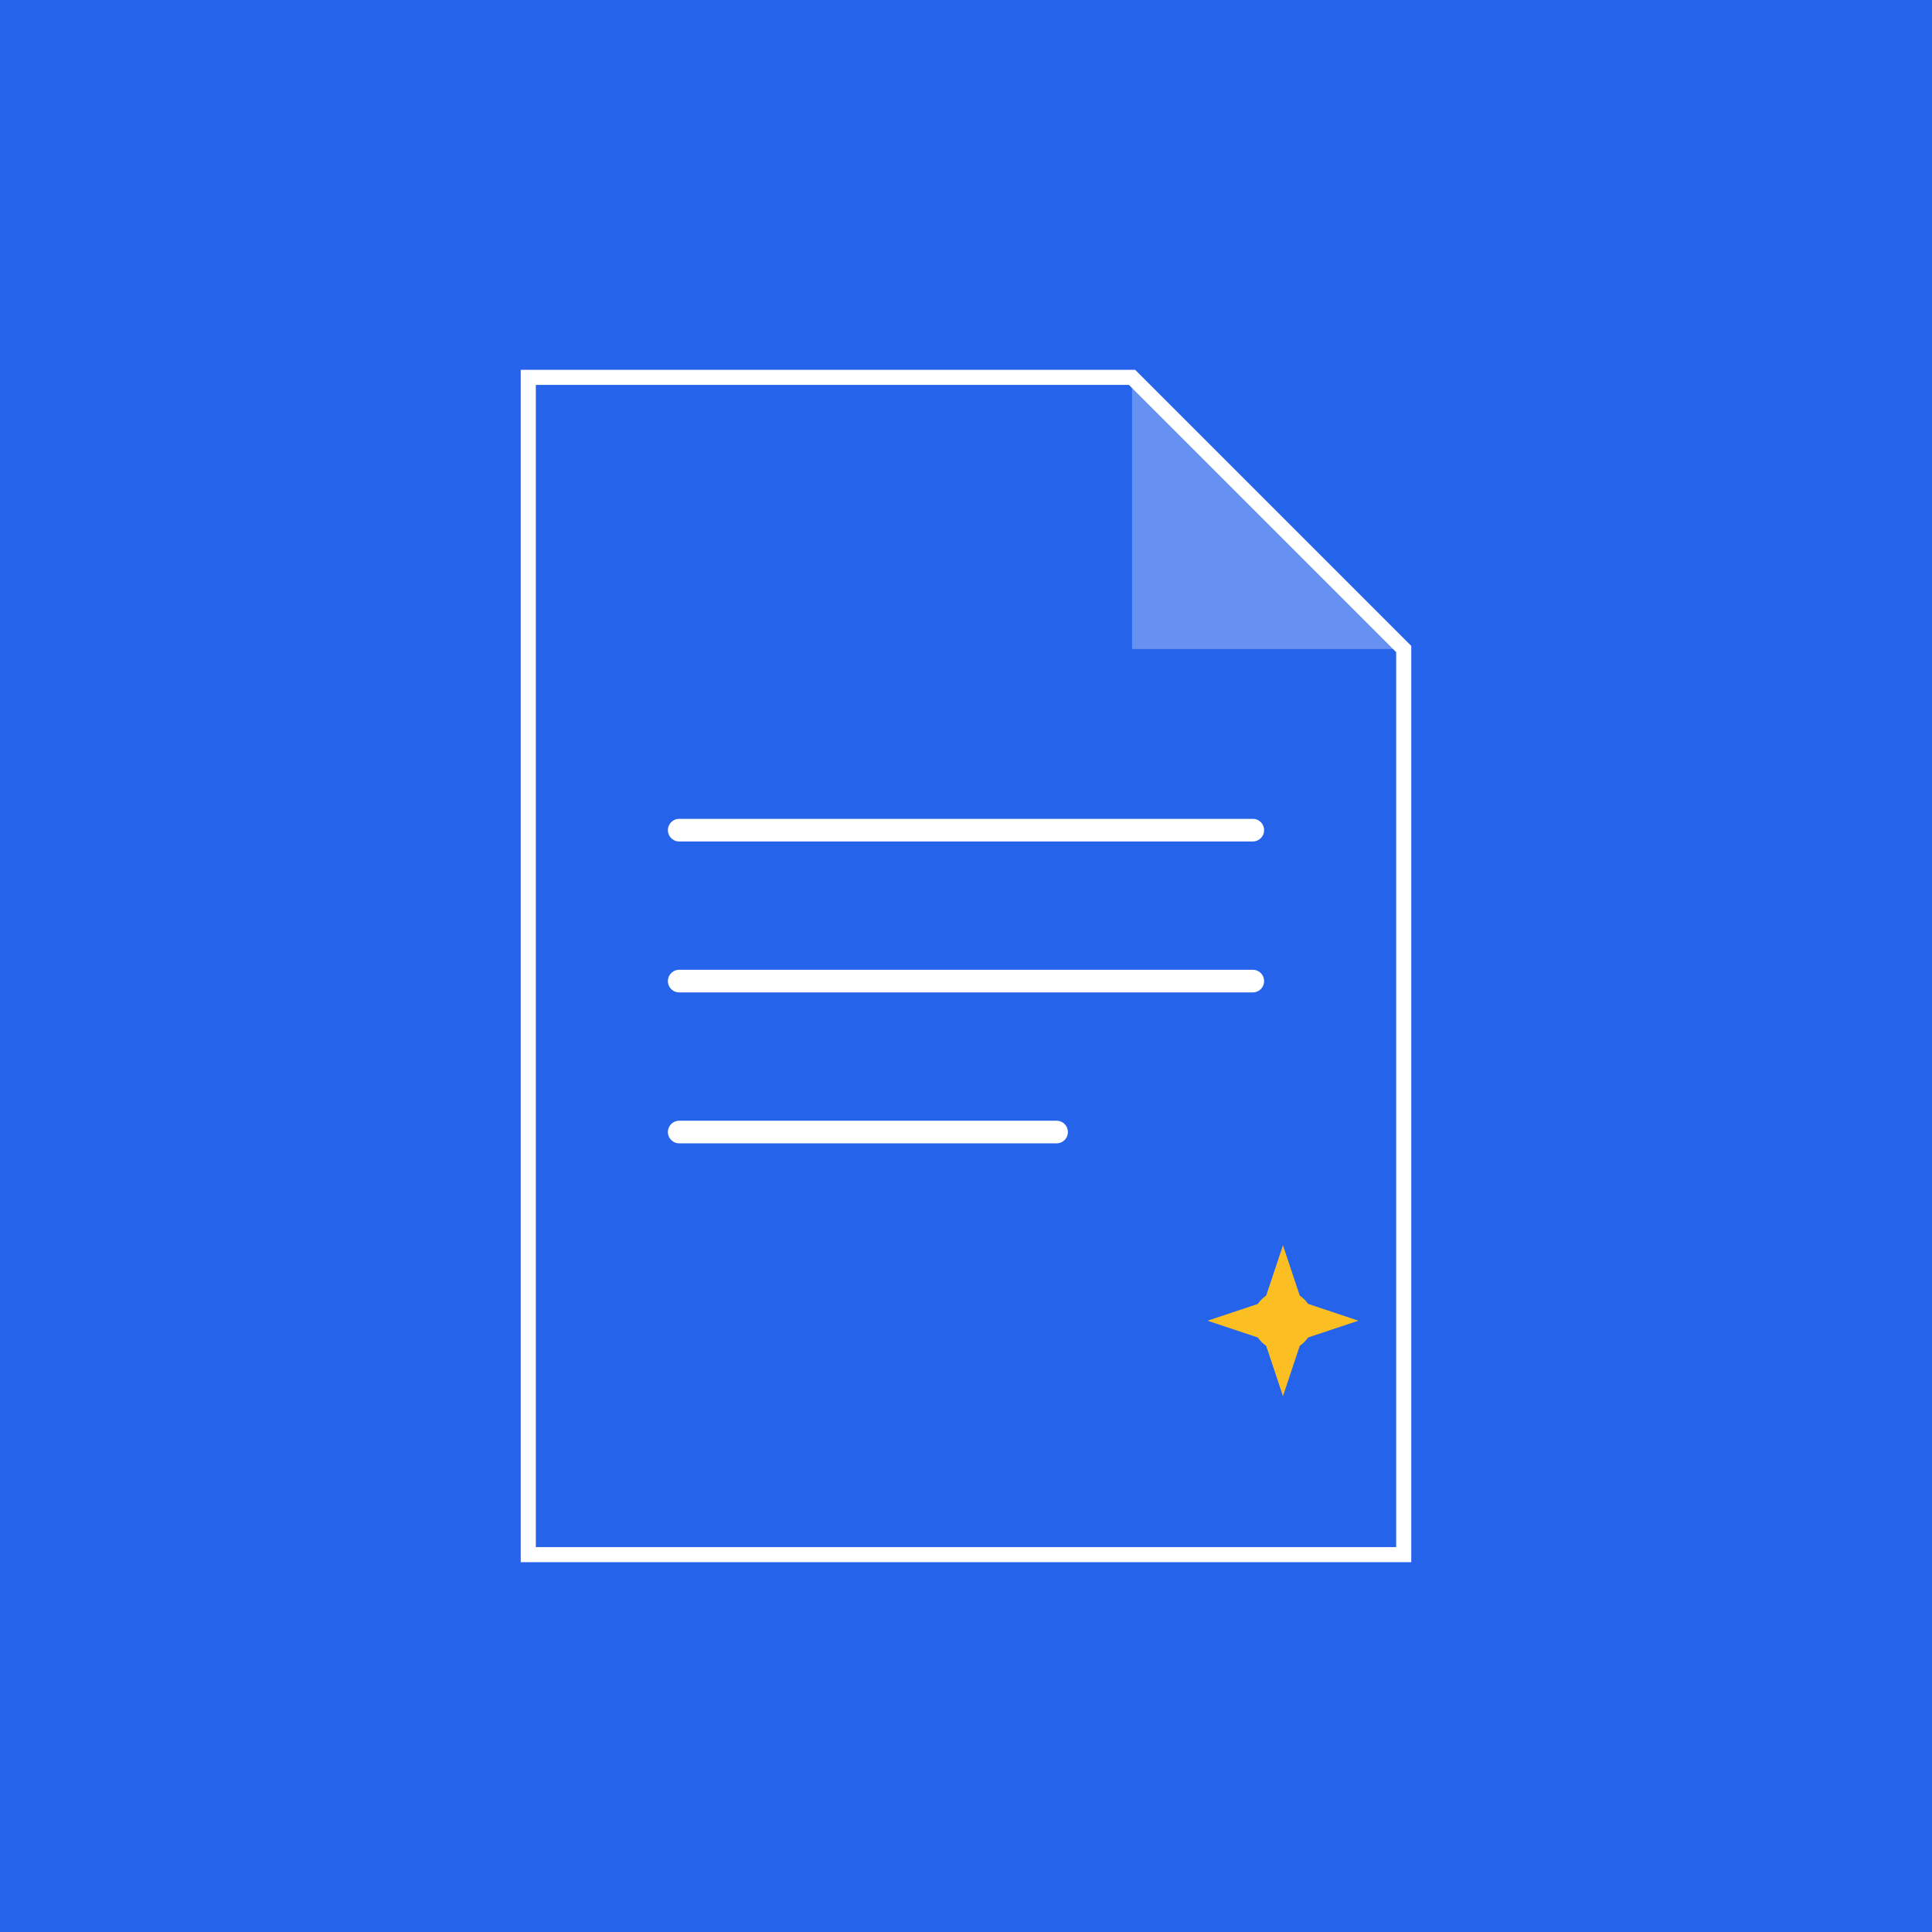
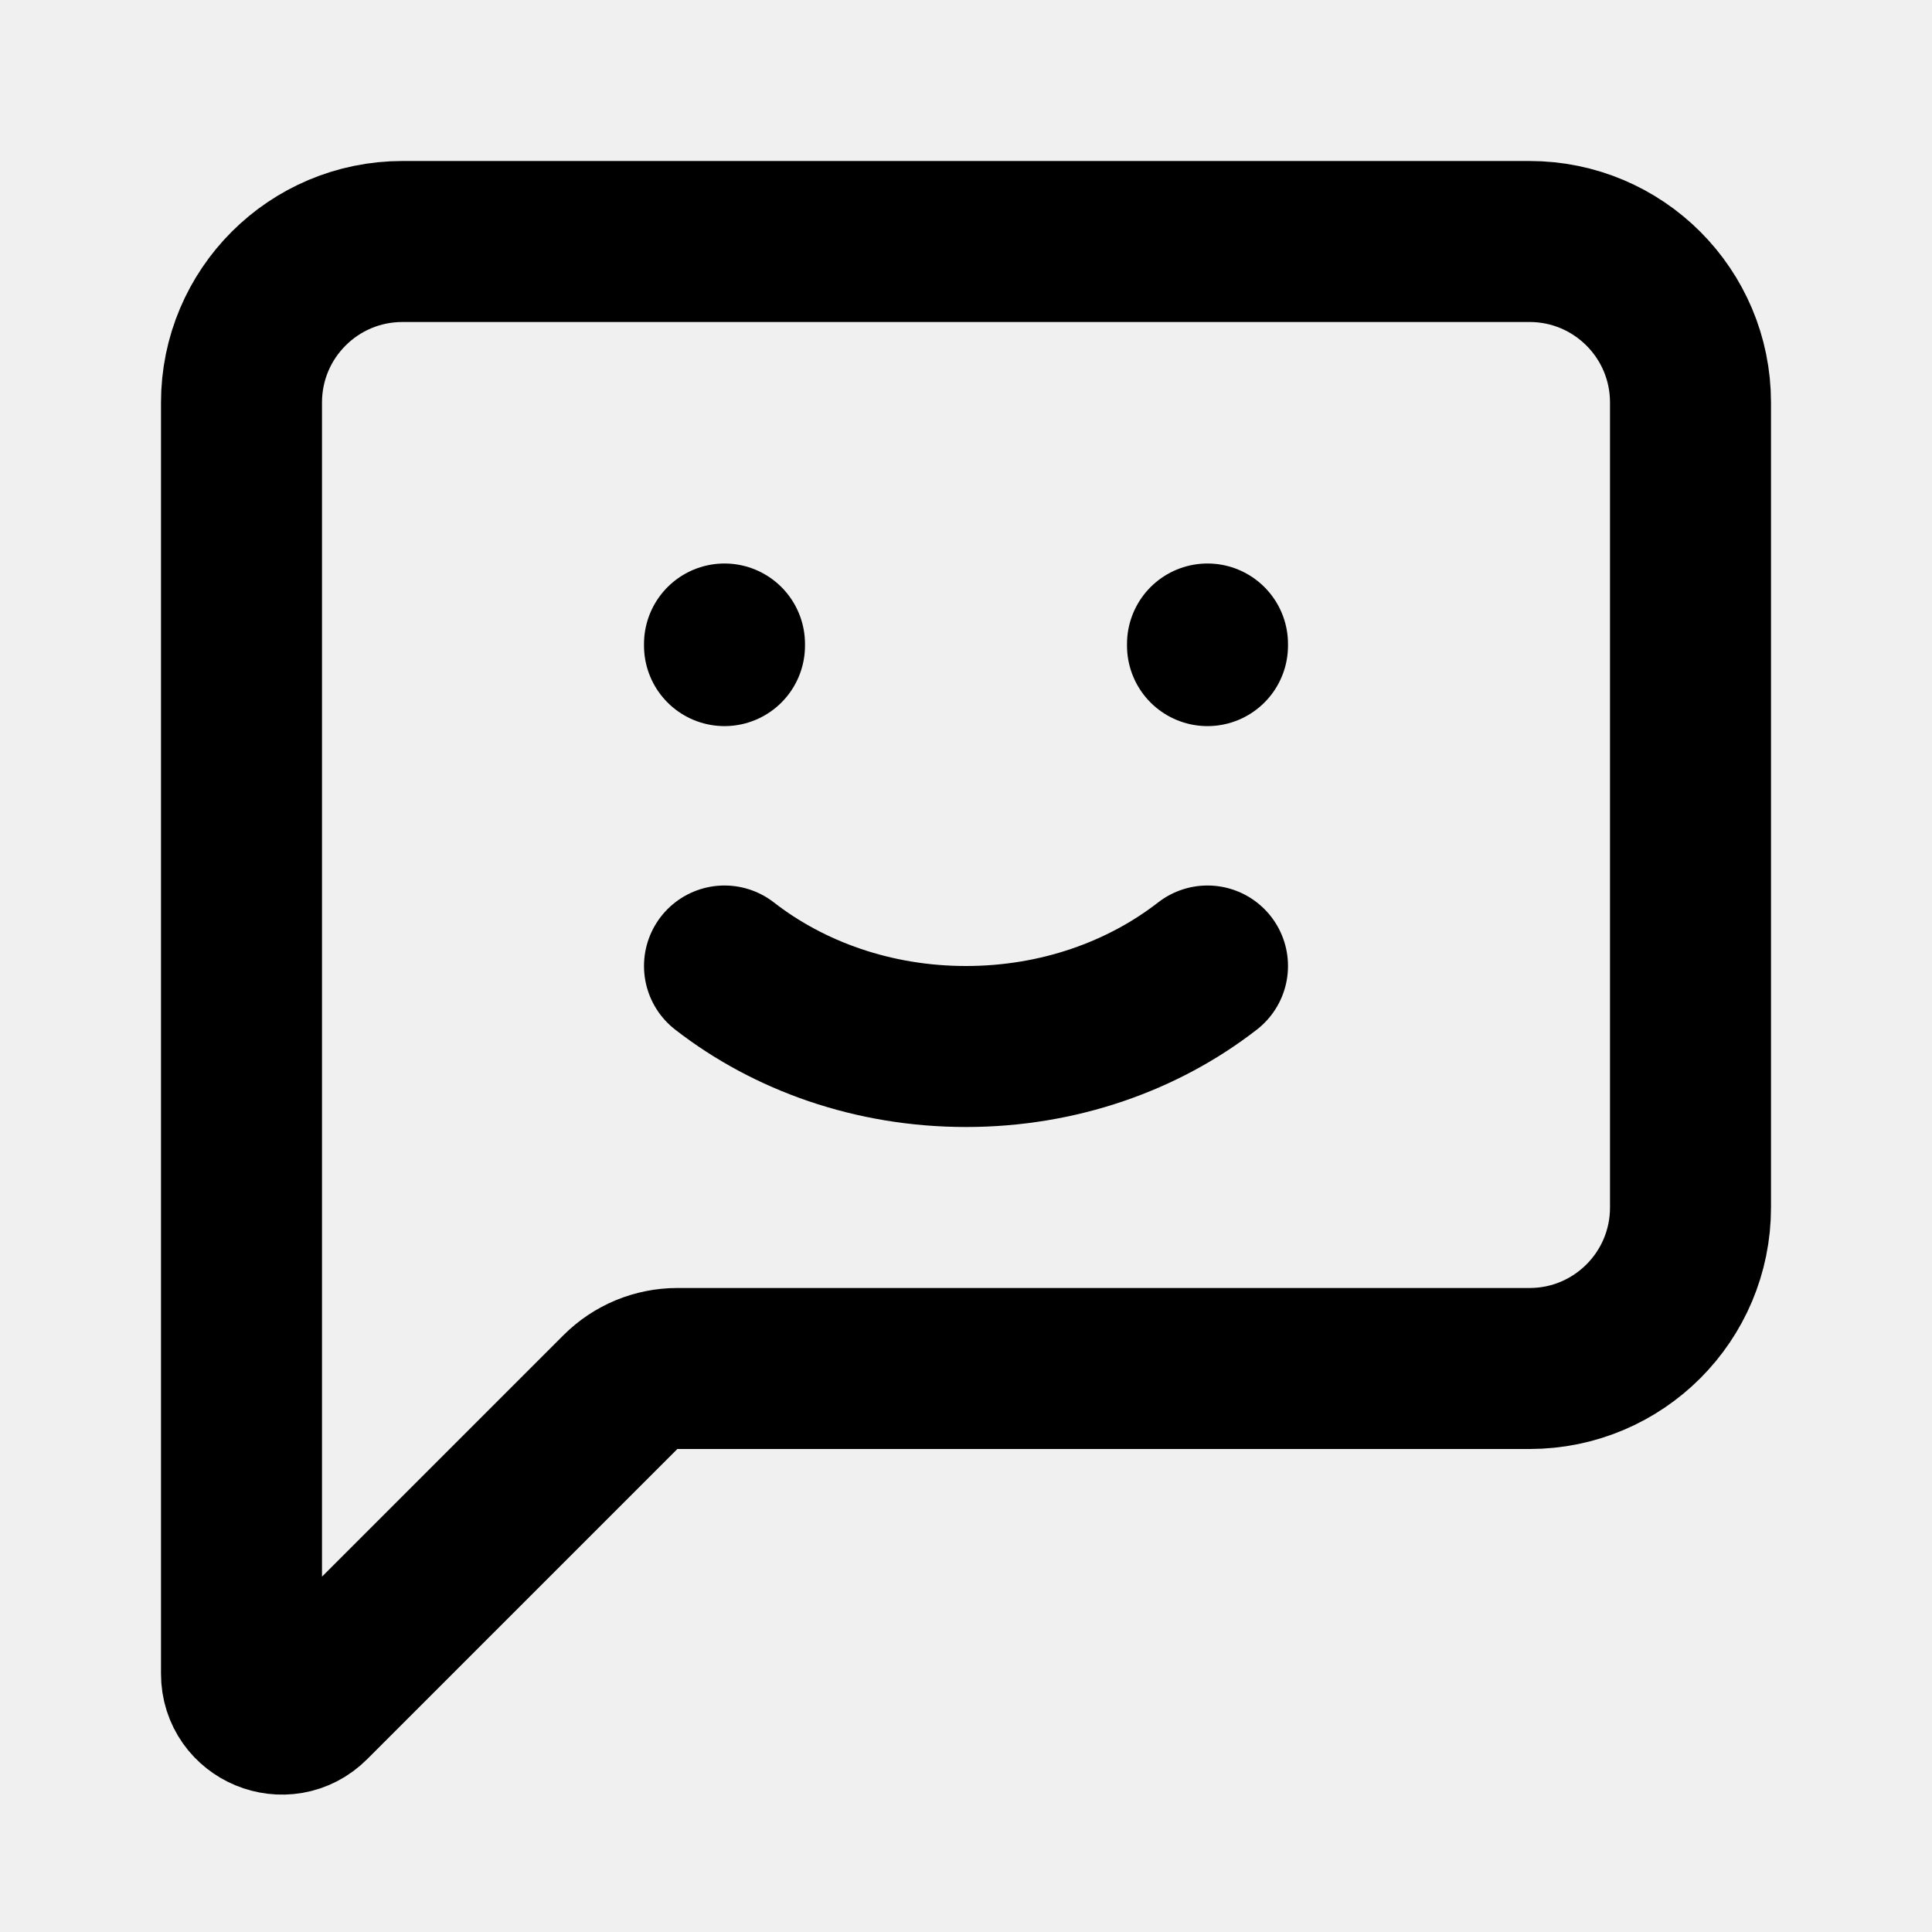
- <svg xmlns="http://www.w3.org/2000/svg" viewBox="0 0 512 512">
-   <rect width="512" height="512" fill="#2563eb" />
-   <g fill="#ffffff">
-     <path d="M 140 100 L 300 100 L 372 172 L 372 412 L 140 412 Z" stroke="#ffffff" stroke-width="4" fill="none" />
-     <path d="M 300 100 L 300 172 L 372 172" fill="#ffffff" opacity="0.3" />
-     <line x1="180" y1="220" x2="332" y2="220" stroke="#ffffff" stroke-width="6" stroke-linecap="round" />
-     <line x1="180" y1="260" x2="332" y2="260" stroke="#ffffff" stroke-width="6" stroke-linecap="round" />
-     <line x1="180" y1="300" x2="280" y2="300" stroke="#ffffff" stroke-width="6" stroke-linecap="round" />
-     <g transform="translate(340, 350)">
-       <path d="M 0,-20 L 5,-5 L 20,0 L 5,5 L 0,20 L -5,5 L -20,0 L -5,-5 Z" fill="#fbbf24" />
-       <circle cx="0" cy="0" r="8" fill="#fbbf24" />
-     </g>
-   </g>
+ <svg xmlns="http://www.w3.org/2000/svg" width="800px" height="800px" viewBox="0 0 24 24" fill="none">
+   <path d="M3 5V20.793C3 21.238 3.539 21.461 3.854 21.146L7.707 17.293C7.895 17.105 8.149 17 8.414 17H19C20.105 17 21 16.105 21 15V5C21 3.895 20.105 3 19 3H5C3.895 3 3 3.895 3 5Z" stroke="#000000" stroke-width="2" stroke-linecap="round" stroke-linejoin="round" />
+   <path d="M15 12C14.2 12.622 13.15 13 12 13C10.85 13 9.8 12.622 9 12" stroke="#000000" stroke-width="2" stroke-linecap="round" stroke-linejoin="round" />
+   <path d="M9 8.02V8" stroke="#000000" stroke-width="2" stroke-linecap="round" stroke-linejoin="round" />
+   <path d="M15 8.02V8" stroke="#000000" stroke-width="2" stroke-linecap="round" stroke-linejoin="round" />
</svg>
